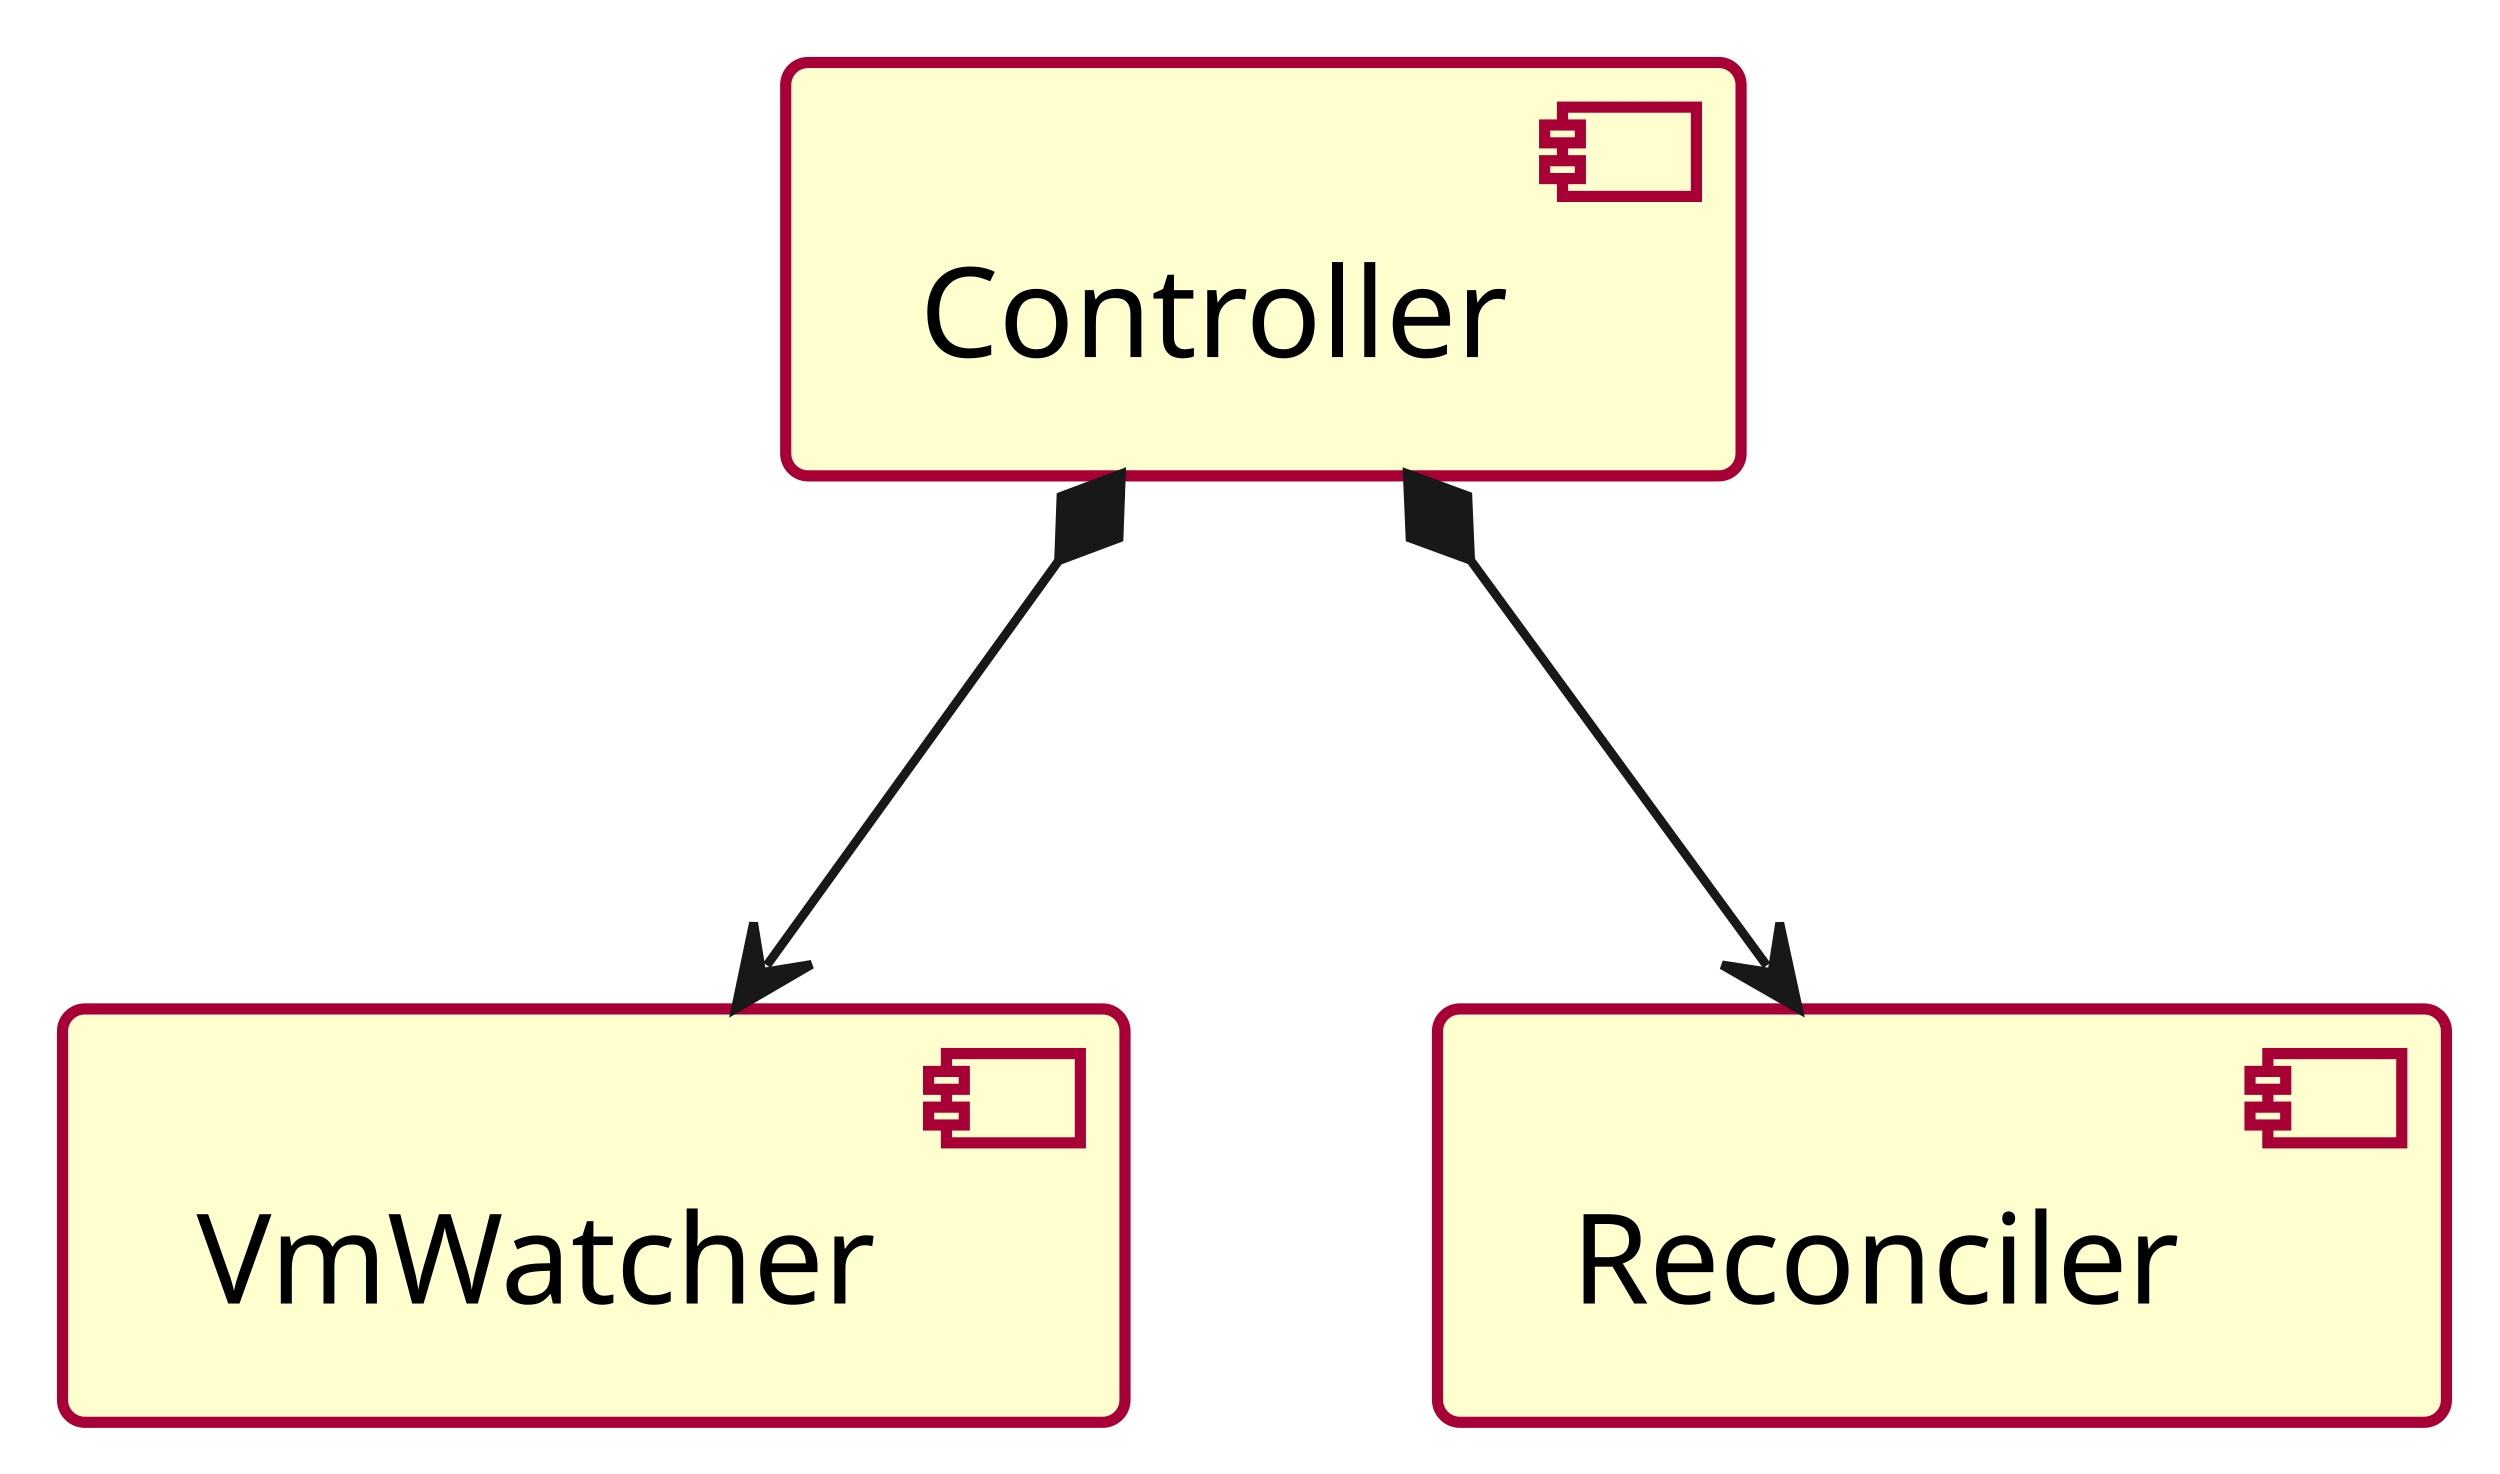
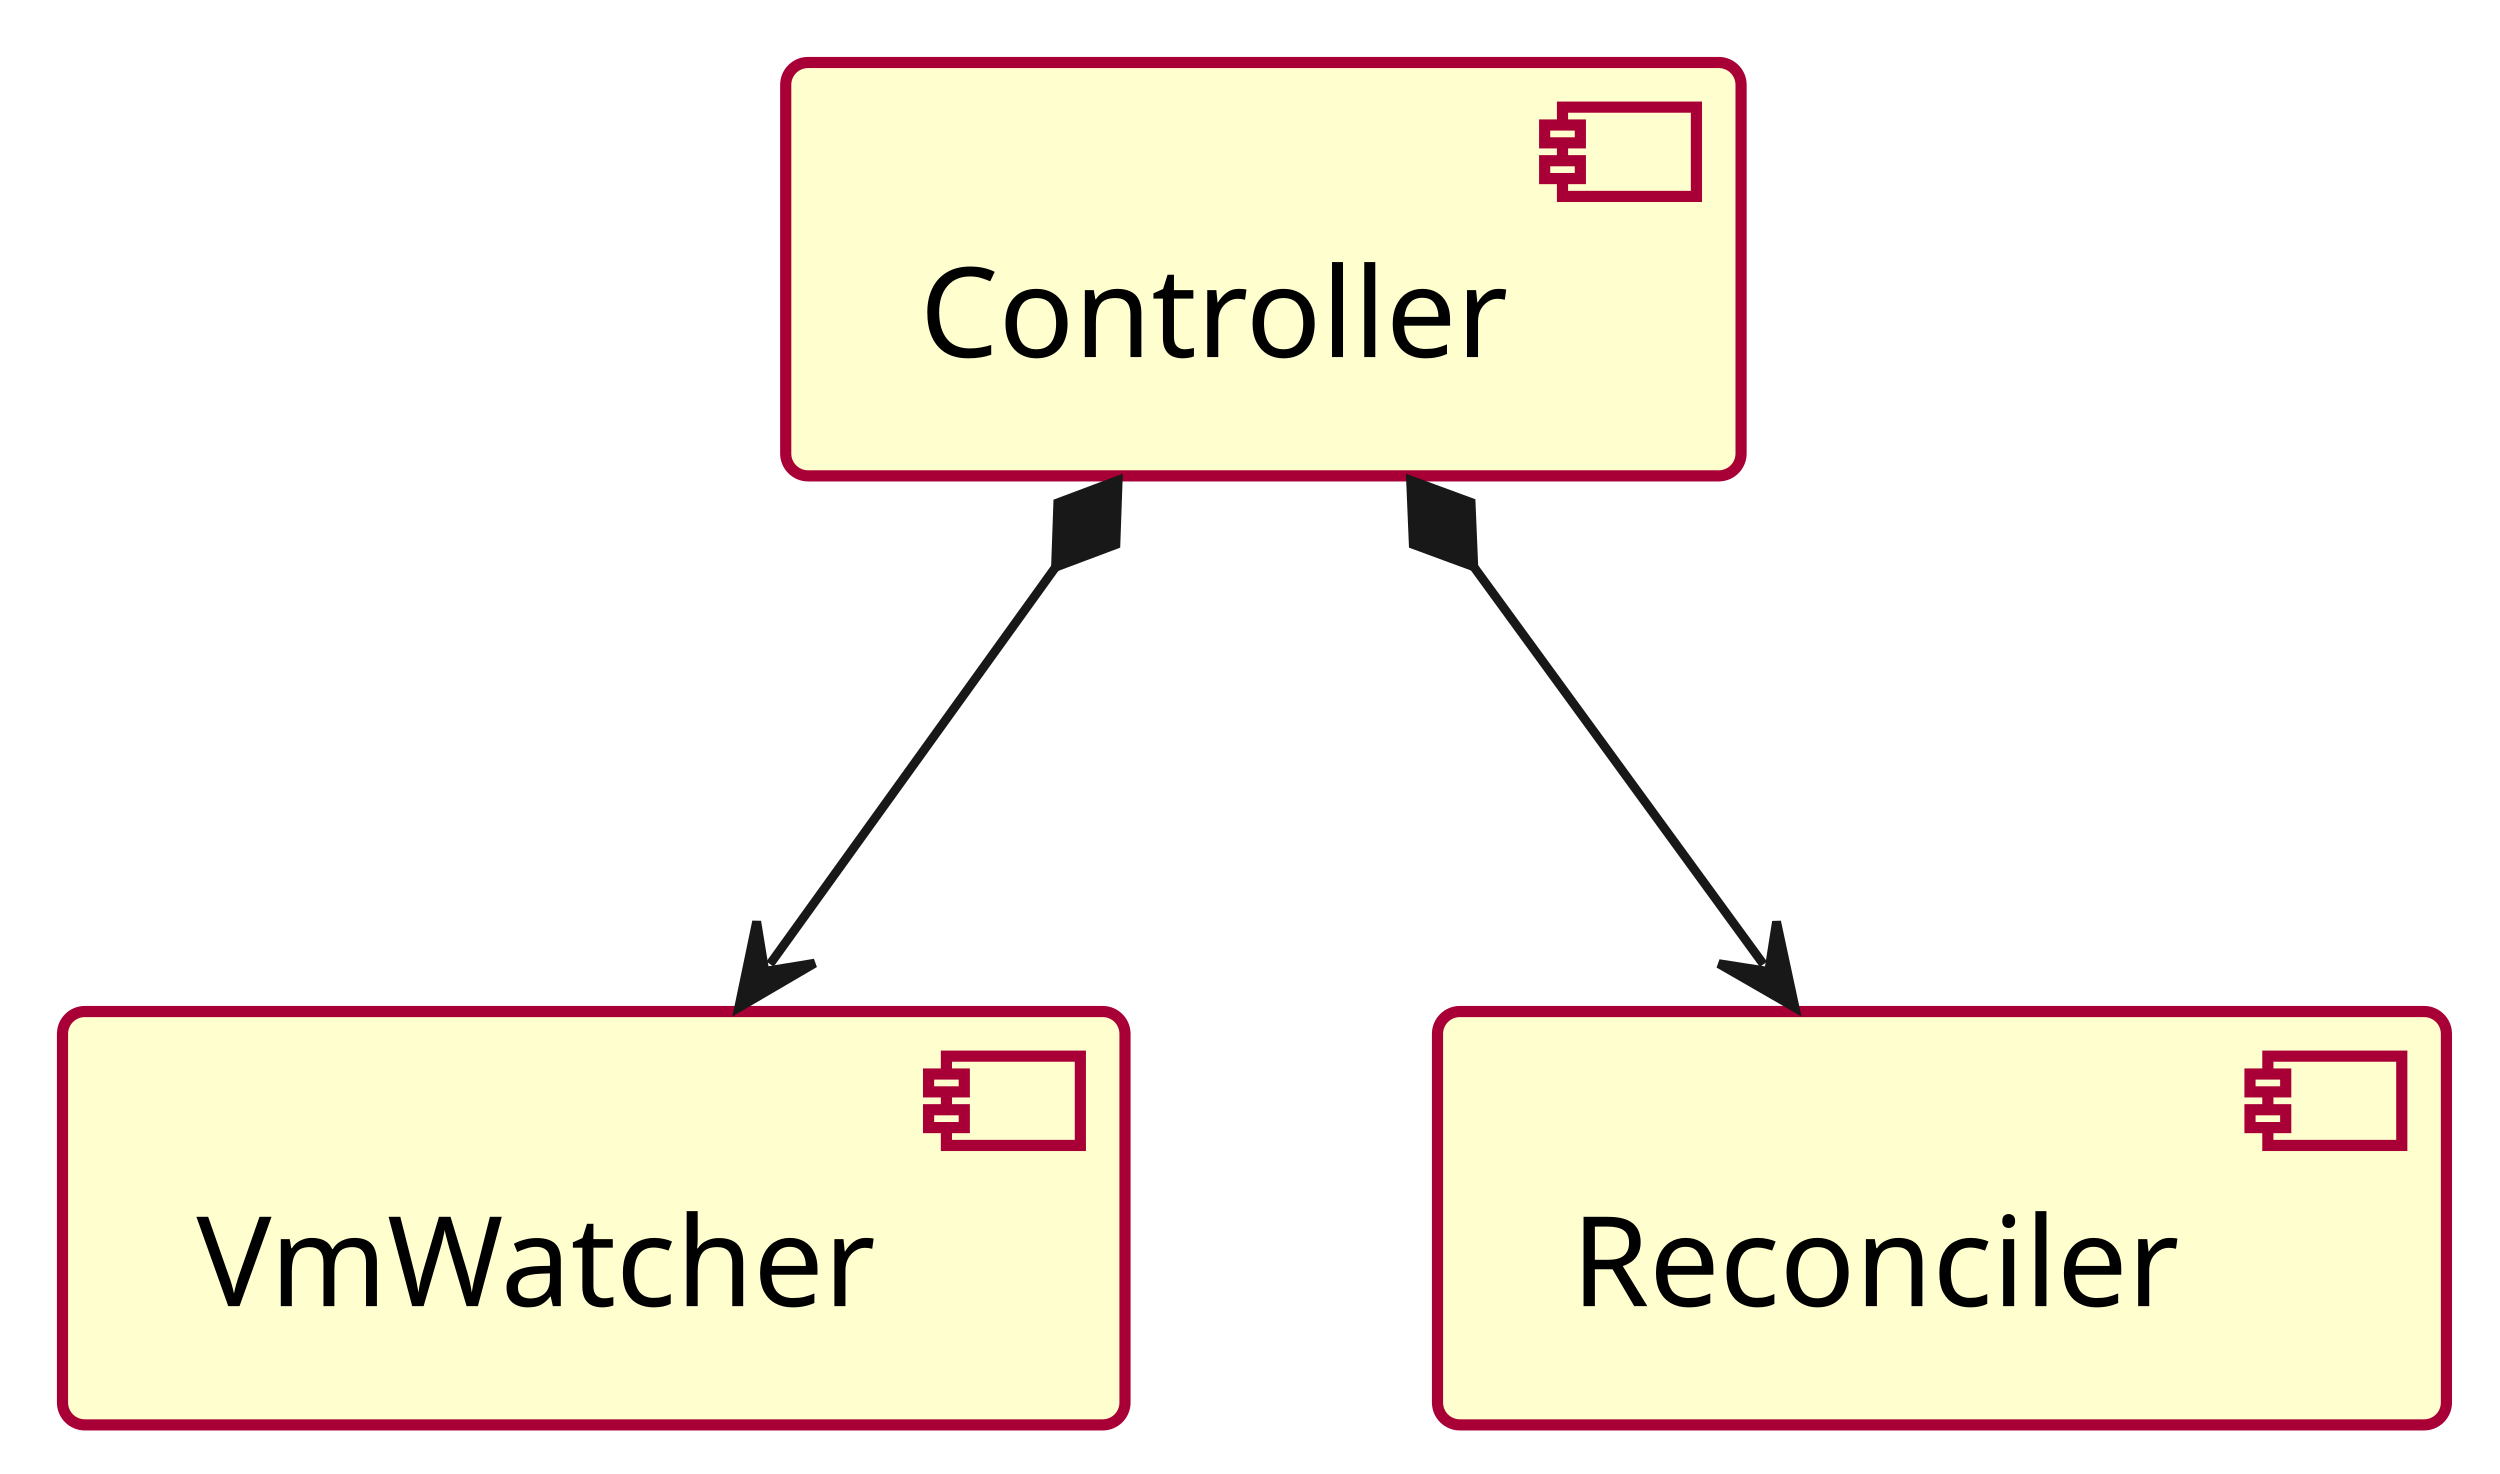
<svg xmlns="http://www.w3.org/2000/svg" contentStyleType="text/css" height="165px" preserveAspectRatio="none" style="width:280px;height:165px;background:#FFFFFF;" version="1.1" viewBox="0 0 280 165" width="280px" zoomAndPan="magnify">
  <defs />
  <g>
    <g id="elem_Controller">
      <rect fill="#FEFECE" height="46.297" rx="2.5" ry="2.5" style="stroke:#A80036;stroke-width:1.25;" width="107" x="88" y="7" />
      <rect fill="#FEFECE" height="10" style="stroke:#A80036;stroke-width:1.25;" width="15" x="175" y="12" />
      <rect fill="#FEFECE" height="2" style="stroke:#A80036;stroke-width:1.25;" width="4" x="173" y="14" />
      <rect fill="#FEFECE" height="2" style="stroke:#A80036;stroke-width:1.25;" width="4" x="173" y="18" />
      <text fill="#000000" font-family="sans-serif" font-size="14" lengthAdjust="spacing" textLength="67" x="103" y="39.995">Controller</text>
    </g>
    <g id="elem_VmWatcher">
-       <rect fill="#FEFECE" height="46.297" rx="2.5" ry="2.5" style="stroke:#A80036;stroke-width:1.25;" width="119" x="7" y="113" />
-       <rect fill="#FEFECE" height="10" style="stroke:#A80036;stroke-width:1.25;" width="15" x="106" y="118" />
-       <rect fill="#FEFECE" height="2" style="stroke:#A80036;stroke-width:1.25;" width="4" x="104" y="120" />
-       <rect fill="#FEFECE" height="2" style="stroke:#A80036;stroke-width:1.25;" width="4" x="104" y="124" />
-       <text fill="#000000" font-family="sans-serif" font-size="14" lengthAdjust="spacing" textLength="79" x="22" y="145.995">VmWatcher</text>
+       <rect fill="#FEFECE" height="46.297" rx="2.5" ry="2.5" style="stroke:#A80036;stroke-width:1.25;" width="119" x="7" y="113.29" />
+       <rect fill="#FEFECE" height="10" style="stroke:#A80036;stroke-width:1.25;" width="15" x="106" y="118.29" />
+       <rect fill="#FEFECE" height="2" style="stroke:#A80036;stroke-width:1.25;" width="4" x="104" y="120.29" />
+       <rect fill="#FEFECE" height="2" style="stroke:#A80036;stroke-width:1.25;" width="4" x="104" y="124.29" />
+       <text fill="#000000" font-family="sans-serif" font-size="14" lengthAdjust="spacing" textLength="79" x="22" y="146.285">VmWatcher</text>
    </g>
    <g id="elem_Reconciler">
-       <rect fill="#FEFECE" height="46.297" rx="2.5" ry="2.5" style="stroke:#A80036;stroke-width:1.25;" width="113" x="161" y="113" />
-       <rect fill="#FEFECE" height="10" style="stroke:#A80036;stroke-width:1.25;" width="15" x="254" y="118" />
-       <rect fill="#FEFECE" height="2" style="stroke:#A80036;stroke-width:1.25;" width="4" x="252" y="120" />
-       <rect fill="#FEFECE" height="2" style="stroke:#A80036;stroke-width:1.25;" width="4" x="252" y="124" />
-       <text fill="#000000" font-family="sans-serif" font-size="14" lengthAdjust="spacing" textLength="73" x="176" y="145.995">Reconciler</text>
+       <rect fill="#FEFECE" height="46.297" rx="2.5" ry="2.5" style="stroke:#A80036;stroke-width:1.25;" width="113" x="161" y="113.29" />
+       <rect fill="#FEFECE" height="10" style="stroke:#A80036;stroke-width:1.25;" width="15" x="254" y="118.29" />
+       <rect fill="#FEFECE" height="2" style="stroke:#A80036;stroke-width:1.25;" width="4" x="252" y="120.29" />
+       <rect fill="#FEFECE" height="2" style="stroke:#A80036;stroke-width:1.25;" width="4" x="252" y="124.29" />
+       <text fill="#000000" font-family="sans-serif" font-size="14" lengthAdjust="spacing" textLength="73" x="176" y="146.285">Reconciler</text>
    </g>
    <g id="link_Controller_VmWatcher">
-       <path d="M118.571,62.793 C105.851,80.433 98.609,90.473 85.889,108.113 " fill="none" id="Controller-VmWatcher" style="stroke:#181818;stroke-width:1.0;" />
-       <polygon fill="#181818" points="125.59,53.06,118.836,55.587,118.571,62.793,125.325,60.266,125.59,53.06" style="stroke:#181818;stroke-width:1.0;" />
-       <polygon fill="#181818" points="82.38,112.98,90.888,108.019,85.304,108.924,84.4,103.34,82.38,112.98" style="stroke:#181818;stroke-width:1.0;" />
+       <path d="M118.223,63.522 C105.643,81.012 98.813,90.499 86.243,107.979 " fill="none" id="Controller-VmWatcher" style="stroke:#181818;stroke-width:1.0;" />
+       <polygon fill="#181818" points="125.23,53.78,118.479,56.315,118.223,63.522,124.974,60.986,125.23,53.78" style="stroke:#181818;stroke-width:1.0;" />
+       <polygon fill="#181818" points="82.74,112.85,91.242,107.878,85.659,108.791,84.747,103.208,82.74,112.85" style="stroke:#181818;stroke-width:1.0;" />
    </g>
    <g id="link_Controller_Reconciler">
-       <path d="M164.703,62.746 C177.603,80.386 184.968,90.497 197.868,108.137 " fill="none" id="Controller-Reconciler" style="stroke:#181818;stroke-width:1.0;" />
-       <polygon fill="#181818" points="157.62,53.06,157.933,60.264,164.703,62.746,164.391,55.542,157.62,53.06" style="stroke:#181818;stroke-width:1.0;" />
-       <polygon fill="#181818" points="201.41,112.98,199.326,103.354,198.458,108.944,192.869,108.076,201.41,112.98" style="stroke:#181818;stroke-width:1.0;" />
+       <path d="M165.059,63.477 C177.809,80.967 184.766,90.521 197.506,108.001 " fill="none" id="Controller-Reconciler" style="stroke:#181818;stroke-width:1.0;" />
+       <polygon fill="#181818" points="157.99,53.78,158.292,60.985,165.059,63.477,164.757,56.272,157.99,53.78" style="stroke:#181818;stroke-width:1.0;" />
+       <polygon fill="#181818" points="201.04,112.85,198.972,103.221,198.095,108.809,192.506,107.933,201.04,112.85" style="stroke:#181818;stroke-width:1.0;" />
    </g>
  </g>
</svg>
